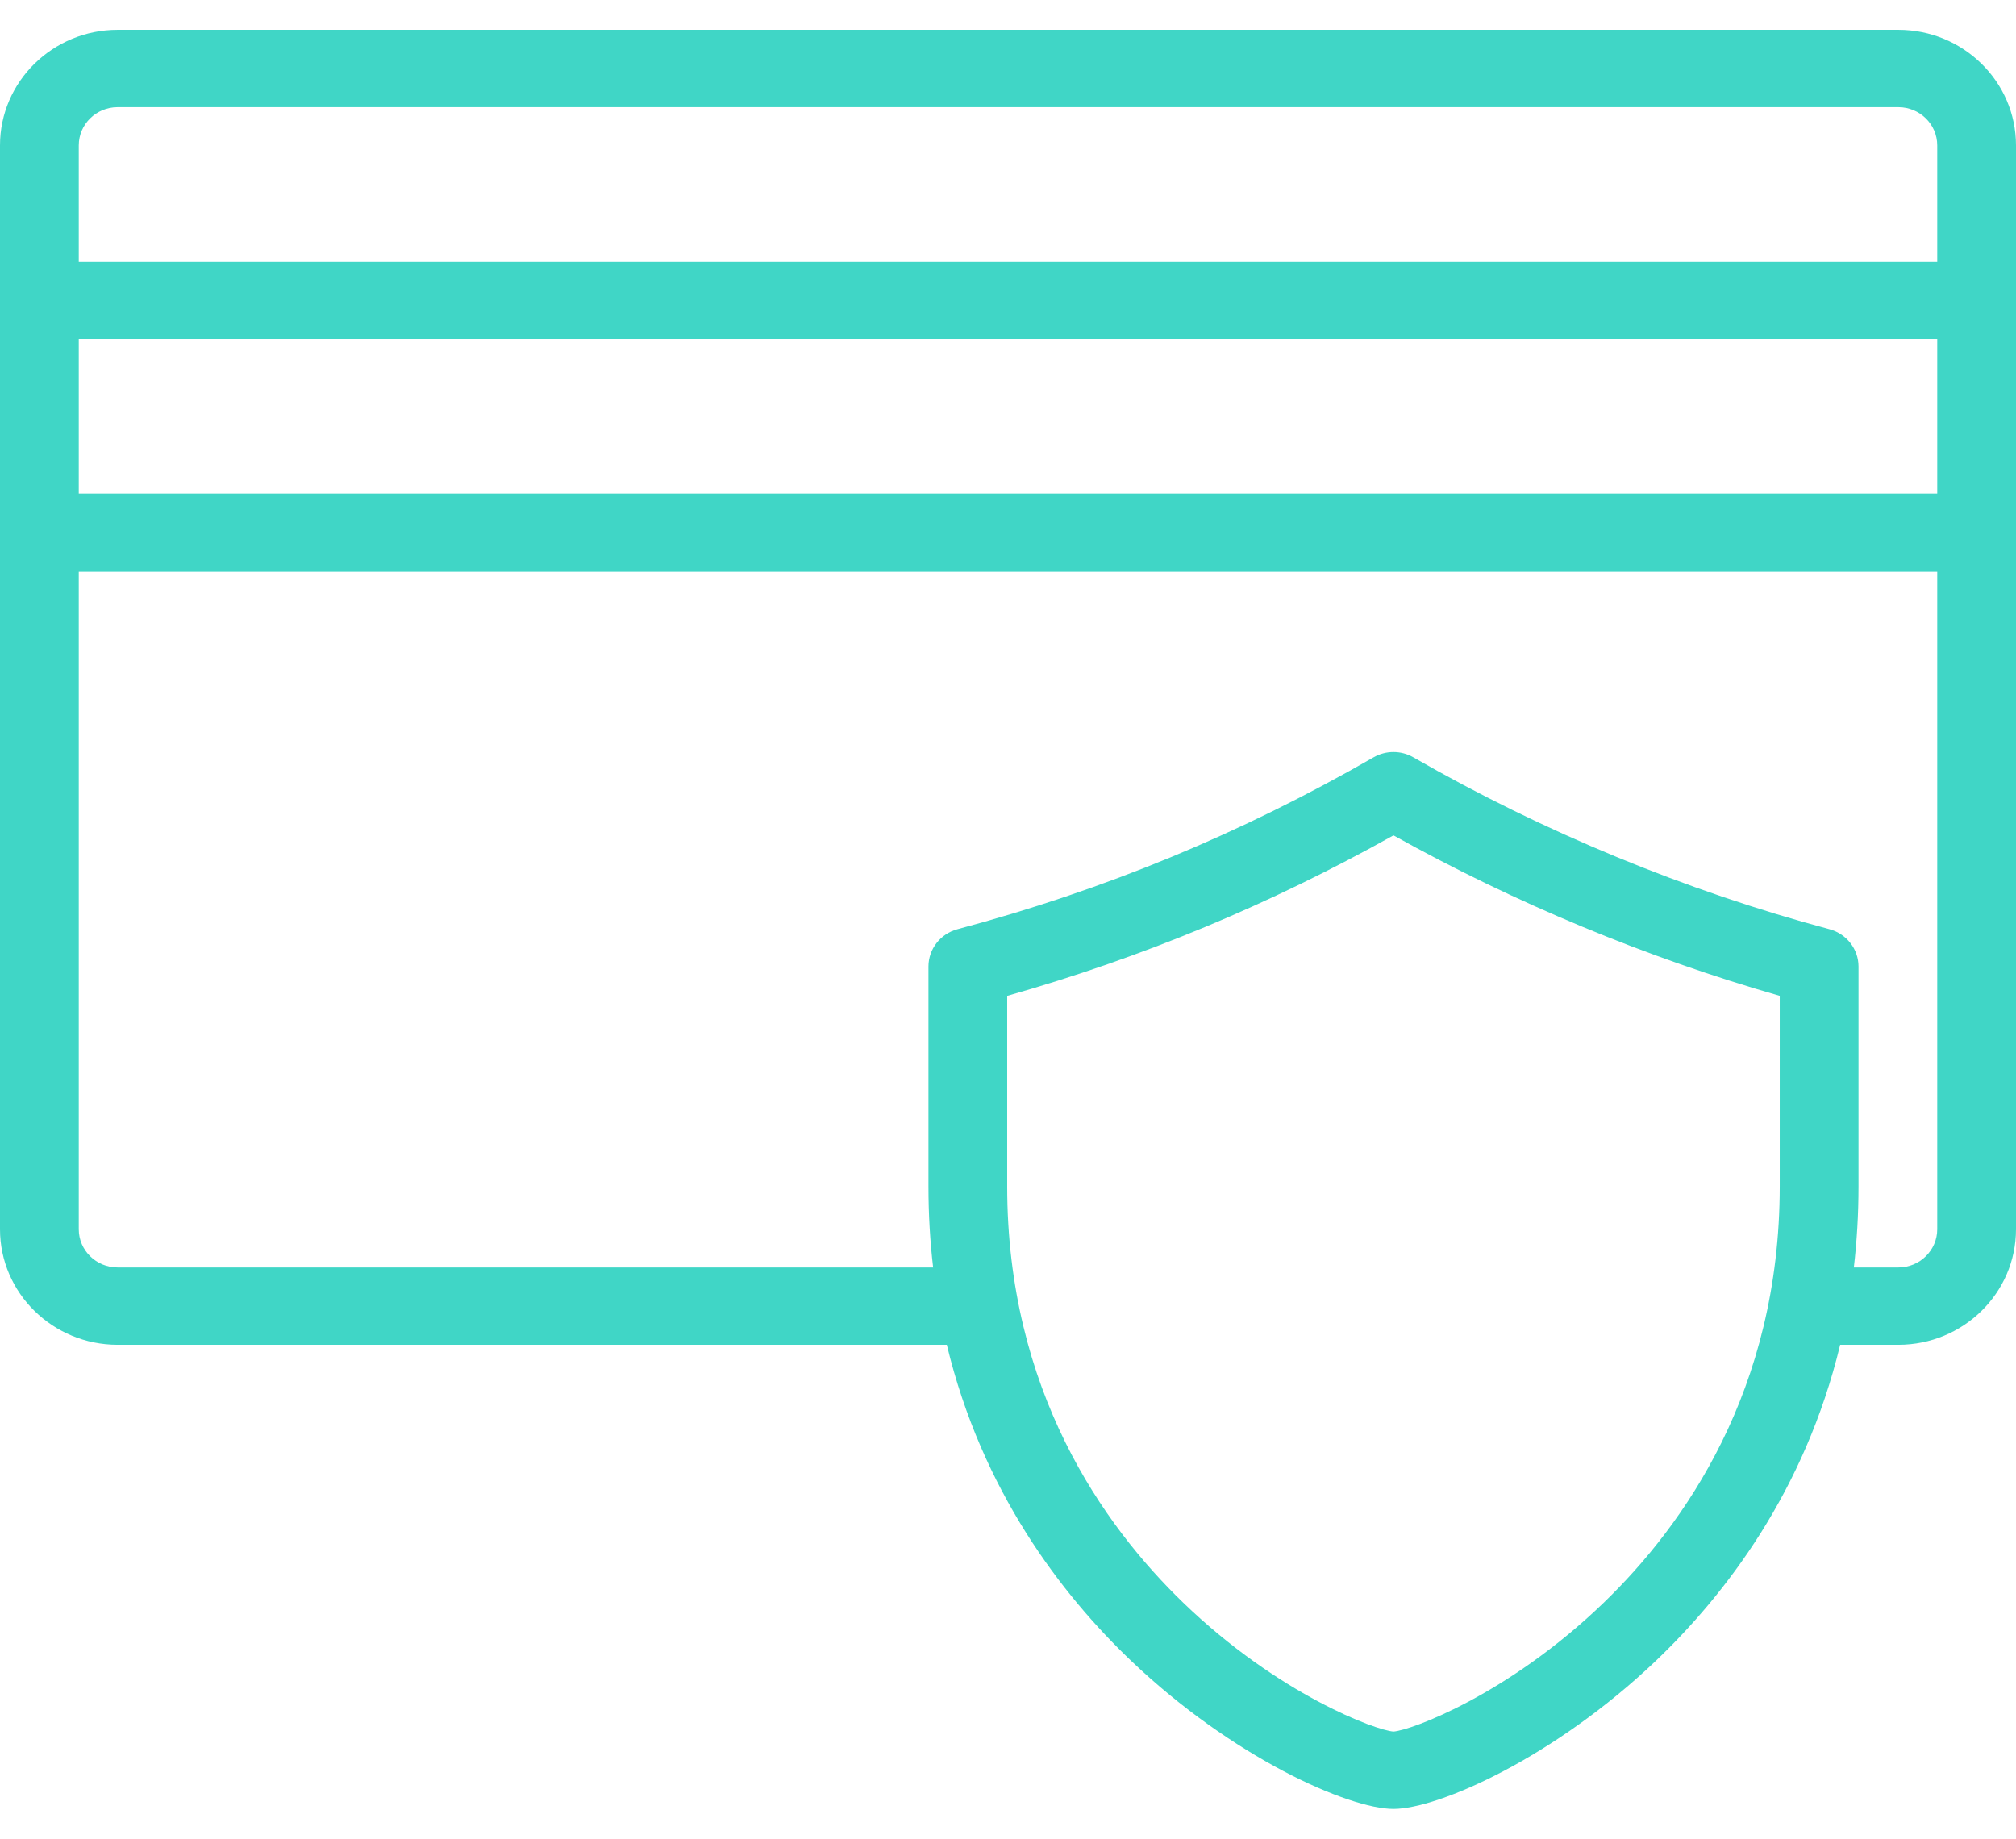
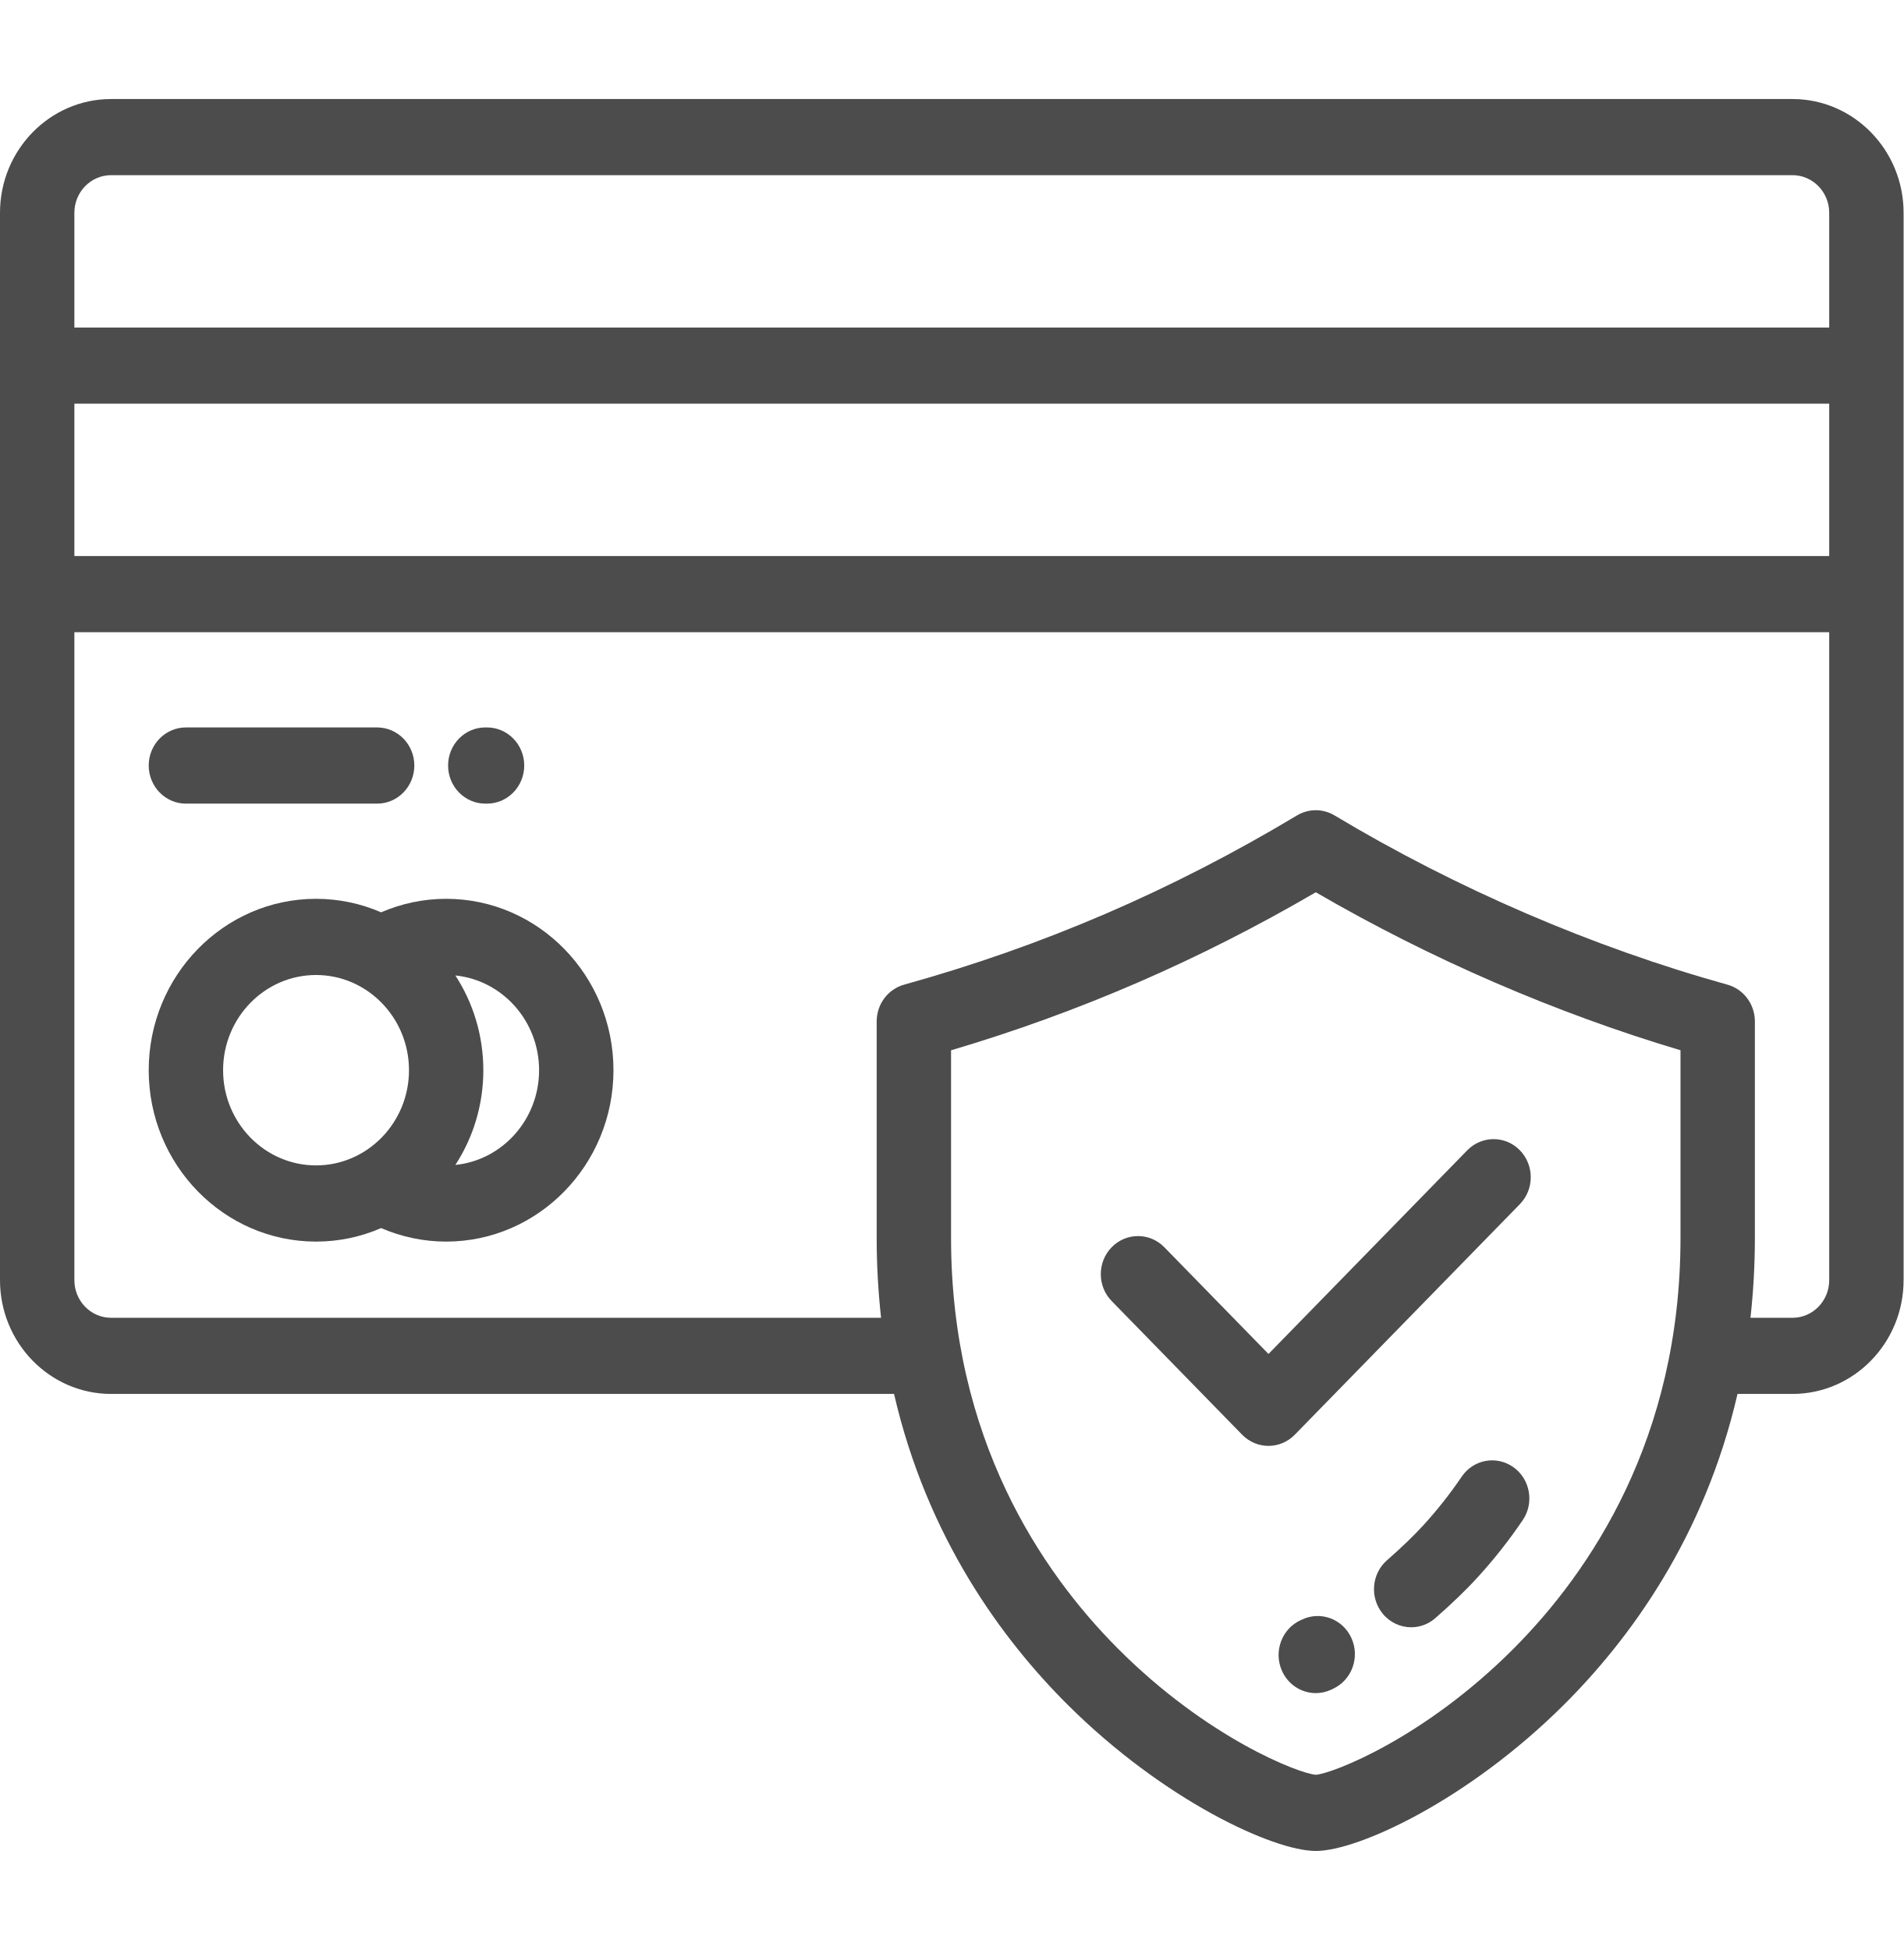
- <svg xmlns="http://www.w3.org/2000/svg" width="57" height="52" viewBox="0 0 57 52" fill="none">
-   <path d="M53.674 0.844H3.326C1.492 0.844 0 2.31 0 4.111V34.764C0 36.565 1.492 38.031 3.326 38.031H26.77C27.764 42.162 30.011 45.088 31.975 46.962C34.842 49.699 38.129 51.156 39.399 51.156C40.669 51.156 43.955 49.699 46.822 46.963C48.786 45.088 51.034 42.162 52.028 38.031H53.674C55.508 38.031 57 36.566 57 34.764V4.111C57 2.31 55.508 0.844 53.674 0.844ZM50.32 33.549C50.32 39.312 47.613 43.134 45.341 45.326C42.647 47.926 39.883 48.938 39.399 48.968C38.915 48.938 36.151 47.926 33.456 45.326C31.185 43.134 28.477 39.312 28.477 33.549V28.163C32.31 27.073 35.897 25.583 39.399 23.624C42.822 25.533 46.57 27.09 50.32 28.162V33.549ZM54.773 34.764C54.773 35.359 54.28 35.844 53.674 35.844H52.415C52.5 35.111 52.547 34.346 52.547 33.549V27.333C52.547 26.84 52.21 26.407 51.725 26.278C47.683 25.199 43.615 23.519 39.961 21.418C39.614 21.218 39.184 21.218 38.836 21.418C35.079 23.578 31.231 25.168 27.072 26.278C26.587 26.407 26.251 26.84 26.251 27.333V33.549C26.251 34.346 26.297 35.111 26.383 35.844H3.326C2.72 35.844 2.227 35.359 2.227 34.764V16.156H54.773V34.764ZM54.773 13.969H2.227V9.594H54.773V13.969ZM54.773 7.406H2.227V4.111C2.227 3.516 2.72 3.031 3.326 3.031H53.674C54.28 3.031 54.773 3.516 54.773 4.111V7.406Z" fill="#40D6C6" />
+ <svg xmlns="http://www.w3.org/2000/svg" width="41" height="42" viewBox="0 0 41 42" fill="none">
+   <g opacity="0.7">
+     <path d="M32.595 31.6C32.231 31.342 31.733 31.434 31.481 31.807C31.237 32.168 30.96 32.519 30.658 32.85C30.456 33.072 30.178 33.34 29.875 33.604C29.538 33.898 29.498 34.415 29.784 34.76C29.943 34.951 30.168 35.049 30.395 35.049C30.578 35.049 30.762 34.985 30.913 34.853C31.266 34.545 31.583 34.24 31.829 33.969C32.184 33.58 32.509 33.167 32.797 32.741C33.049 32.369 32.959 31.858 32.595 31.6Z" fill="black" />
+     <path d="M29.106 35.278C28.918 34.868 28.442 34.692 28.041 34.884L28.016 34.895C27.612 35.078 27.428 35.563 27.607 35.977C27.739 36.284 28.032 36.467 28.34 36.467C28.448 36.467 28.558 36.444 28.663 36.397C28.682 36.388 28.702 36.379 28.721 36.369C29.122 36.177 29.294 35.689 29.106 35.278Z" fill="black" />
+     <path d="M38.608 2.133H2.392C1.073 2.133 0 3.232 0 4.583V27.573C0 28.924 1.073 30.023 2.392 30.023H19.256C19.971 33.122 21.587 35.316 23 36.722C25.062 38.774 27.426 39.867 28.34 39.867C29.253 39.867 31.617 38.774 33.679 36.722C35.092 35.316 36.709 33.122 37.423 30.023H38.608C39.927 30.023 41 28.924 41 27.573V4.583C41 3.232 39.927 2.133 38.608 2.133ZM36.195 26.662C36.195 30.984 34.248 33.851 32.614 35.495C30.676 37.445 28.688 38.203 28.34 38.226C27.991 38.203 26.003 37.445 24.065 35.495C22.431 33.851 20.484 30.984 20.484 26.662V22.622C23.241 21.805 25.821 20.687 28.34 19.218C30.802 20.65 33.498 21.817 36.195 22.621V26.662ZM39.398 27.573C39.398 28.02 39.044 28.383 38.608 28.383H37.702C37.763 27.833 37.797 27.26 37.797 26.662V22C37.797 21.63 37.555 21.305 37.206 21.208C34.298 20.399 31.372 19.139 28.744 17.563C28.494 17.413 28.185 17.414 27.935 17.563C25.232 19.184 22.465 20.376 19.473 21.208C19.124 21.305 18.882 21.63 18.882 22V26.662C18.882 27.26 18.916 27.833 18.977 28.383H2.392C1.956 28.383 1.602 28.019 1.602 27.573V13.617H39.398V27.573ZM39.398 11.976H1.602V8.695H39.398V11.976ZM39.398 7.055H1.602V4.583C1.602 4.137 1.956 3.773 2.392 3.773H38.608C39.044 3.773 39.398 4.137 39.398 4.583V7.055Z" fill="black" />
+     <path d="M9.609 19.359C9.126 19.359 8.65 19.459 8.208 19.65C7.777 19.463 7.304 19.359 6.807 19.359C4.82 19.359 3.203 21.015 3.203 23.051C3.203 25.086 4.82 26.742 6.807 26.742C7.304 26.742 7.777 26.639 8.208 26.451C8.65 26.642 9.126 26.742 9.609 26.742C11.596 26.742 13.213 25.086 13.213 23.051C13.213 21.015 11.596 19.359 9.609 19.359ZM6.807 25.101C5.703 25.101 4.805 24.181 4.805 23.051C4.805 21.92 5.703 21 6.807 21C7.91 21 8.809 21.92 8.809 23.051C8.809 24.181 7.91 25.101 6.807 25.101ZM9.808 25.091C10.188 24.506 10.41 23.805 10.41 23.051C10.41 22.297 10.188 21.595 9.808 21.01C10.819 21.113 11.611 21.989 11.611 23.051C11.611 24.113 10.819 24.989 9.808 25.091Z" fill="black" />
+     <path d="M8.123 15.668H4.004C3.562 15.668 3.203 16.035 3.203 16.488C3.203 16.941 3.562 17.309 4.004 17.309H8.123C8.565 17.309 8.924 16.941 8.924 16.488C8.924 16.035 8.565 15.668 8.123 15.668Z" fill="black" />
+     <path d="M10.49 15.668H10.452C10.01 15.668 9.651 16.035 9.651 16.488C9.651 16.941 10.01 17.309 10.452 17.309H10.49C10.932 17.309 11.291 16.941 11.291 16.488C11.291 16.035 10.932 15.668 10.49 15.668Z" fill="black" />
+     <path d="M32.735 24.775C32.423 24.455 31.916 24.455 31.603 24.775L27.321 29.162L25.077 26.863C24.764 26.543 24.257 26.543 23.944 26.863C23.631 27.183 23.631 27.703 23.944 28.023L26.754 30.902C26.911 31.062 27.116 31.142 27.321 31.142C27.526 31.142 27.73 31.062 27.887 30.902L32.735 25.936C33.048 25.615 33.048 25.096 32.735 24.775Z" fill="black" />
+   </g>
</svg>
